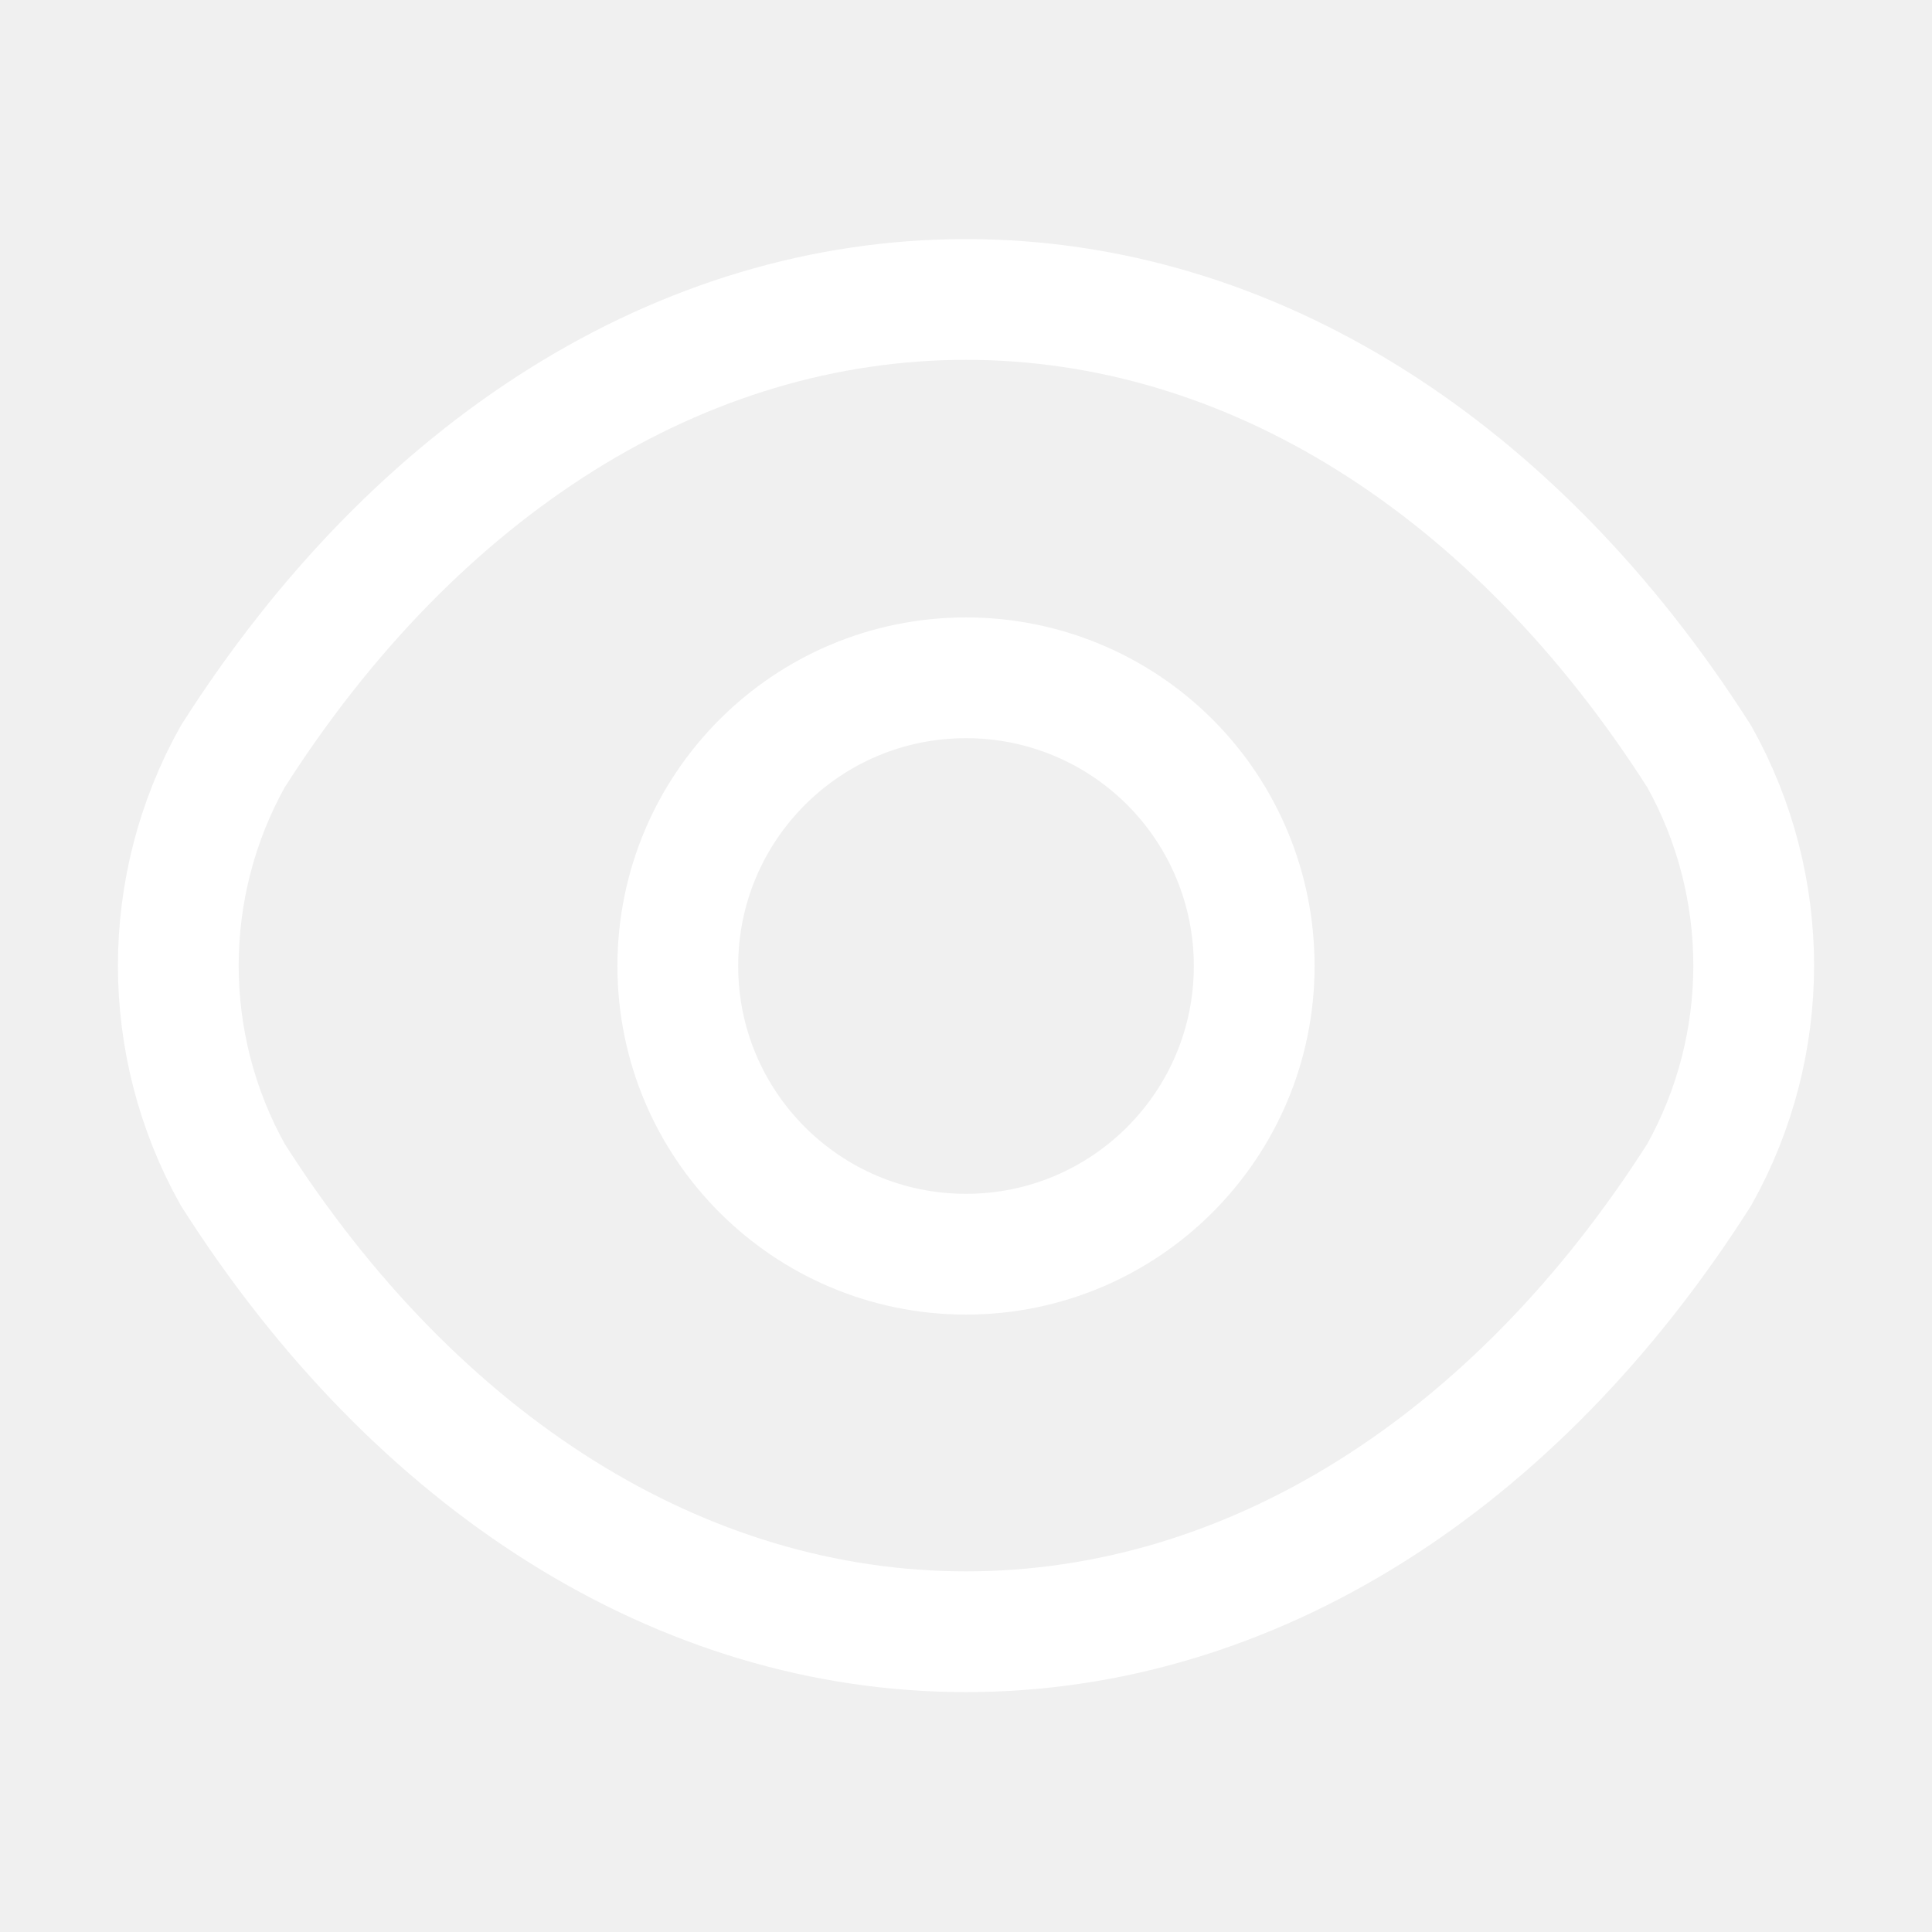
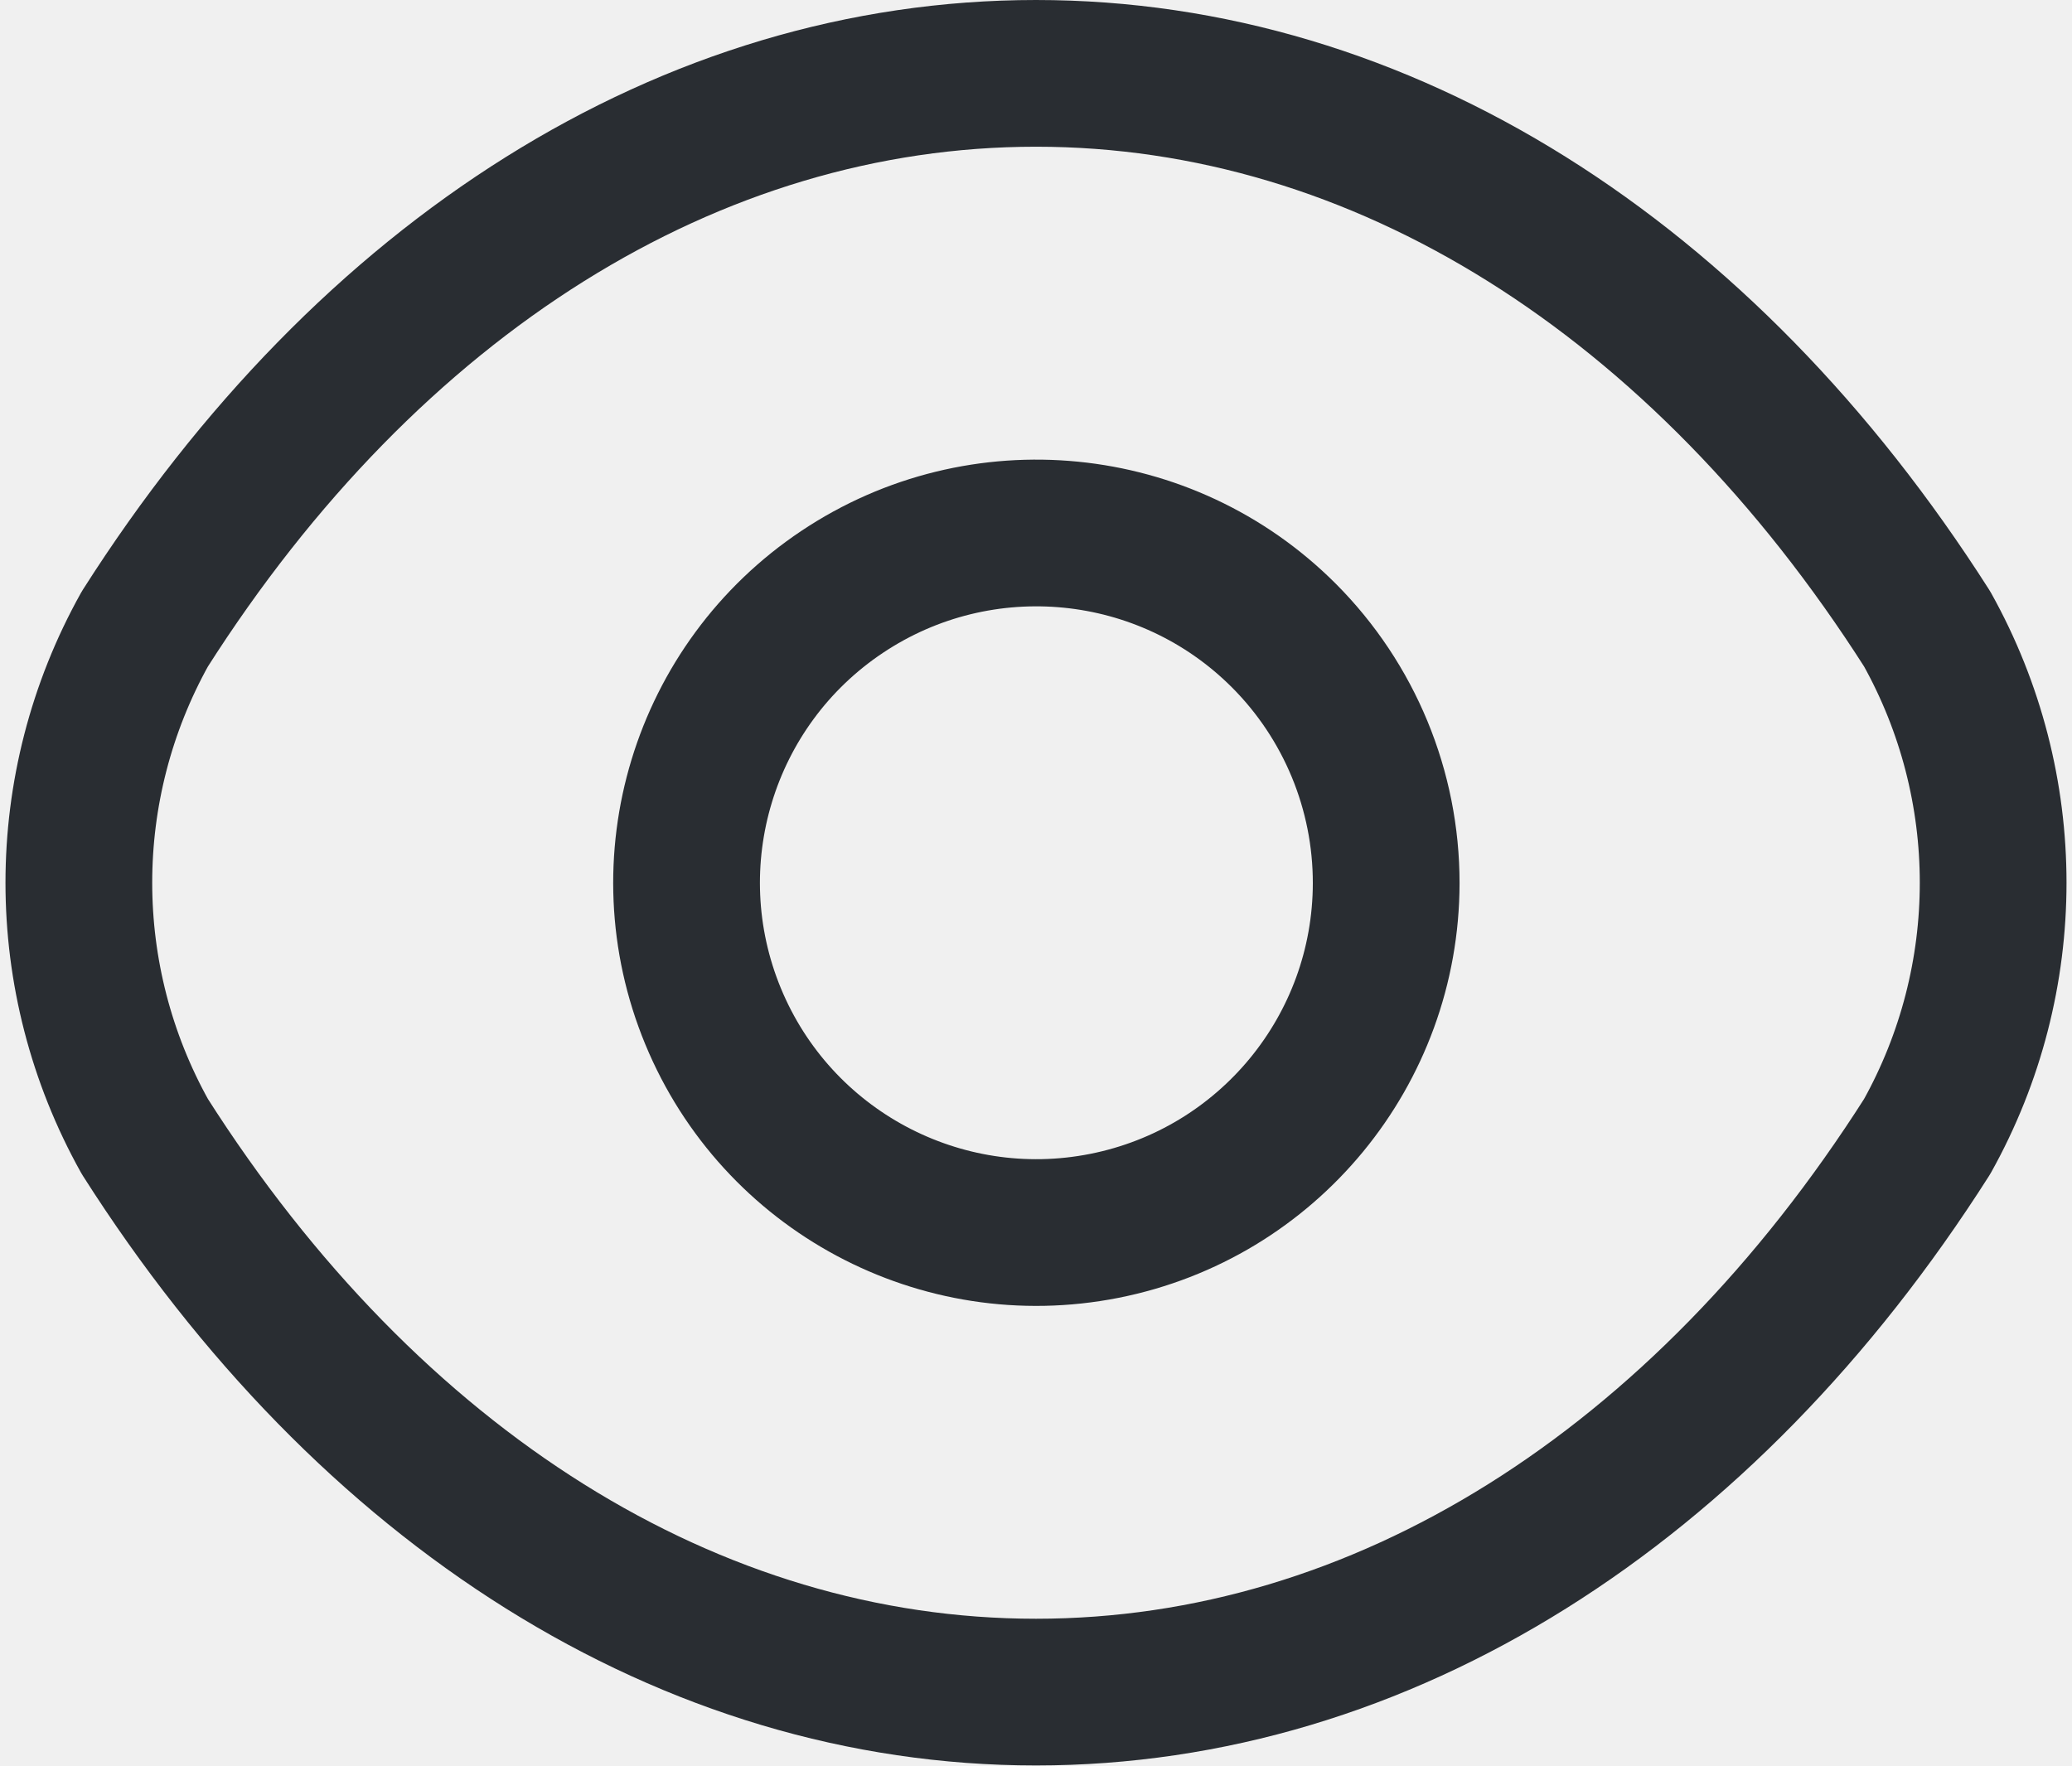
- <svg xmlns="http://www.w3.org/2000/svg" id="Vuesax_Linear_Eye" data-name="Vuesax/Linear/Eye" width="24" height="24" viewBox="0 0 24 24">
-   <path id="Vector" d="M7.16,3.58A3.58,3.58,0,1,1,3.58,0,3.576,3.576,0,0,1,7.16,3.58Z" transform="translate(8.42 8.42)" fill="none" stroke="#fff" stroke-linecap="round" stroke-linejoin="round" stroke-width="1.5" />
-   <path id="Vector-2" data-name="Vector" d="M9.785,16.55c3.53,0,6.82-2.08,9.11-5.68a5.326,5.326,0,0,0,0-5.19C16.6,2.08,13.315,0,9.785,0S2.965,2.08.675,5.68a5.326,5.326,0,0,0,0,5.19C2.965,14.47,6.255,16.55,9.785,16.55Z" transform="translate(2.215 3.72)" fill="none" stroke="#fff" stroke-linecap="round" stroke-linejoin="round" stroke-width="1.5" />
+ <svg xmlns="http://www.w3.org/2000/svg" width="21.182" height="18.05" viewBox="0 0 21.182 18.05">
+   <g id="_19a" data-name="19a" transform="translate(-1.409 -2.97)">
+     <path id="Vector" d="M7.16,3.58A3.576,3.576,0,1,1,6.113,1.047,3.58,3.58,0,0,1,7.16,3.58Z" transform="translate(8.42 8.42)" fill="none" stroke="#292d32" stroke-linecap="round" stroke-linejoin="round" stroke-width="1.5" />
+     <path id="Vector-2" data-name="Vector" d="M9.785,16.55c3.53,0,6.82-2.08,9.11-5.68a5.326,5.326,0,0,0,0-5.19C16.6,2.08,13.315,0,9.785,0S2.965,2.08.675,5.68a5.326,5.326,0,0,0,0,5.19C2.965,14.47,6.255,16.55,9.785,16.55Z" transform="translate(2.215 3.72)" fill="none" stroke="#292d32" stroke-linecap="round" stroke-linejoin="round" stroke-width="1.5" />
+   </g>
</svg>
